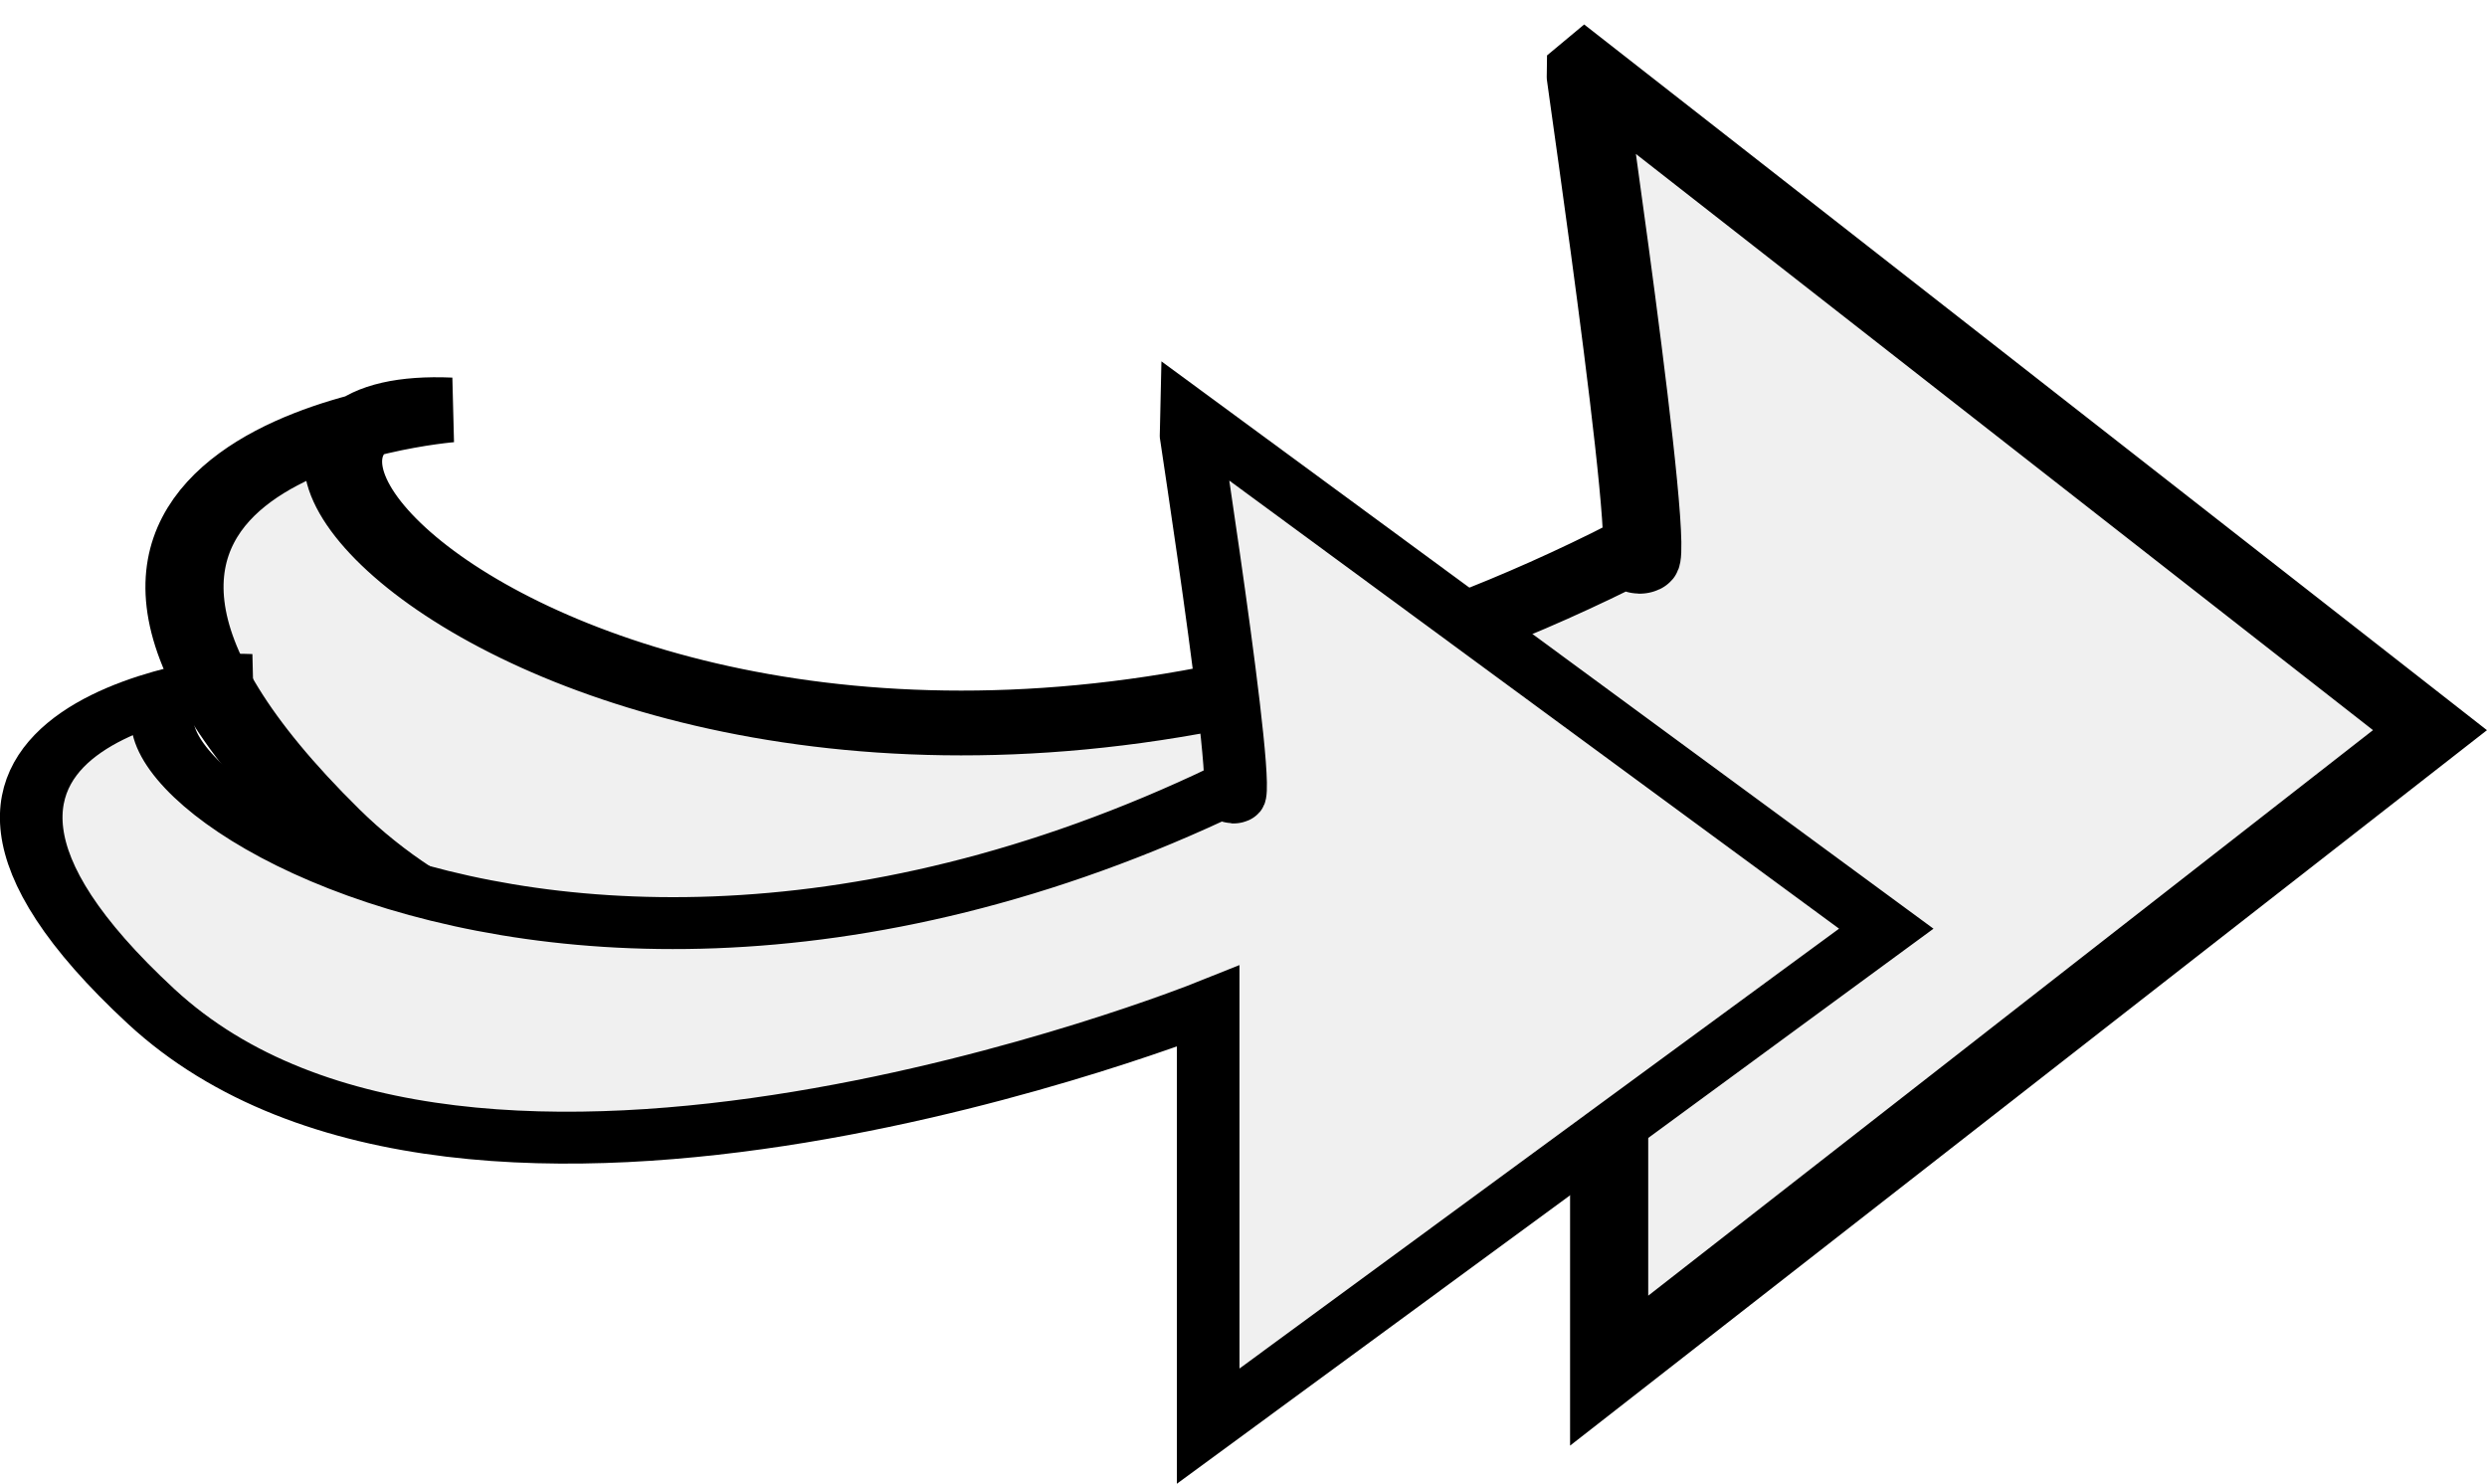
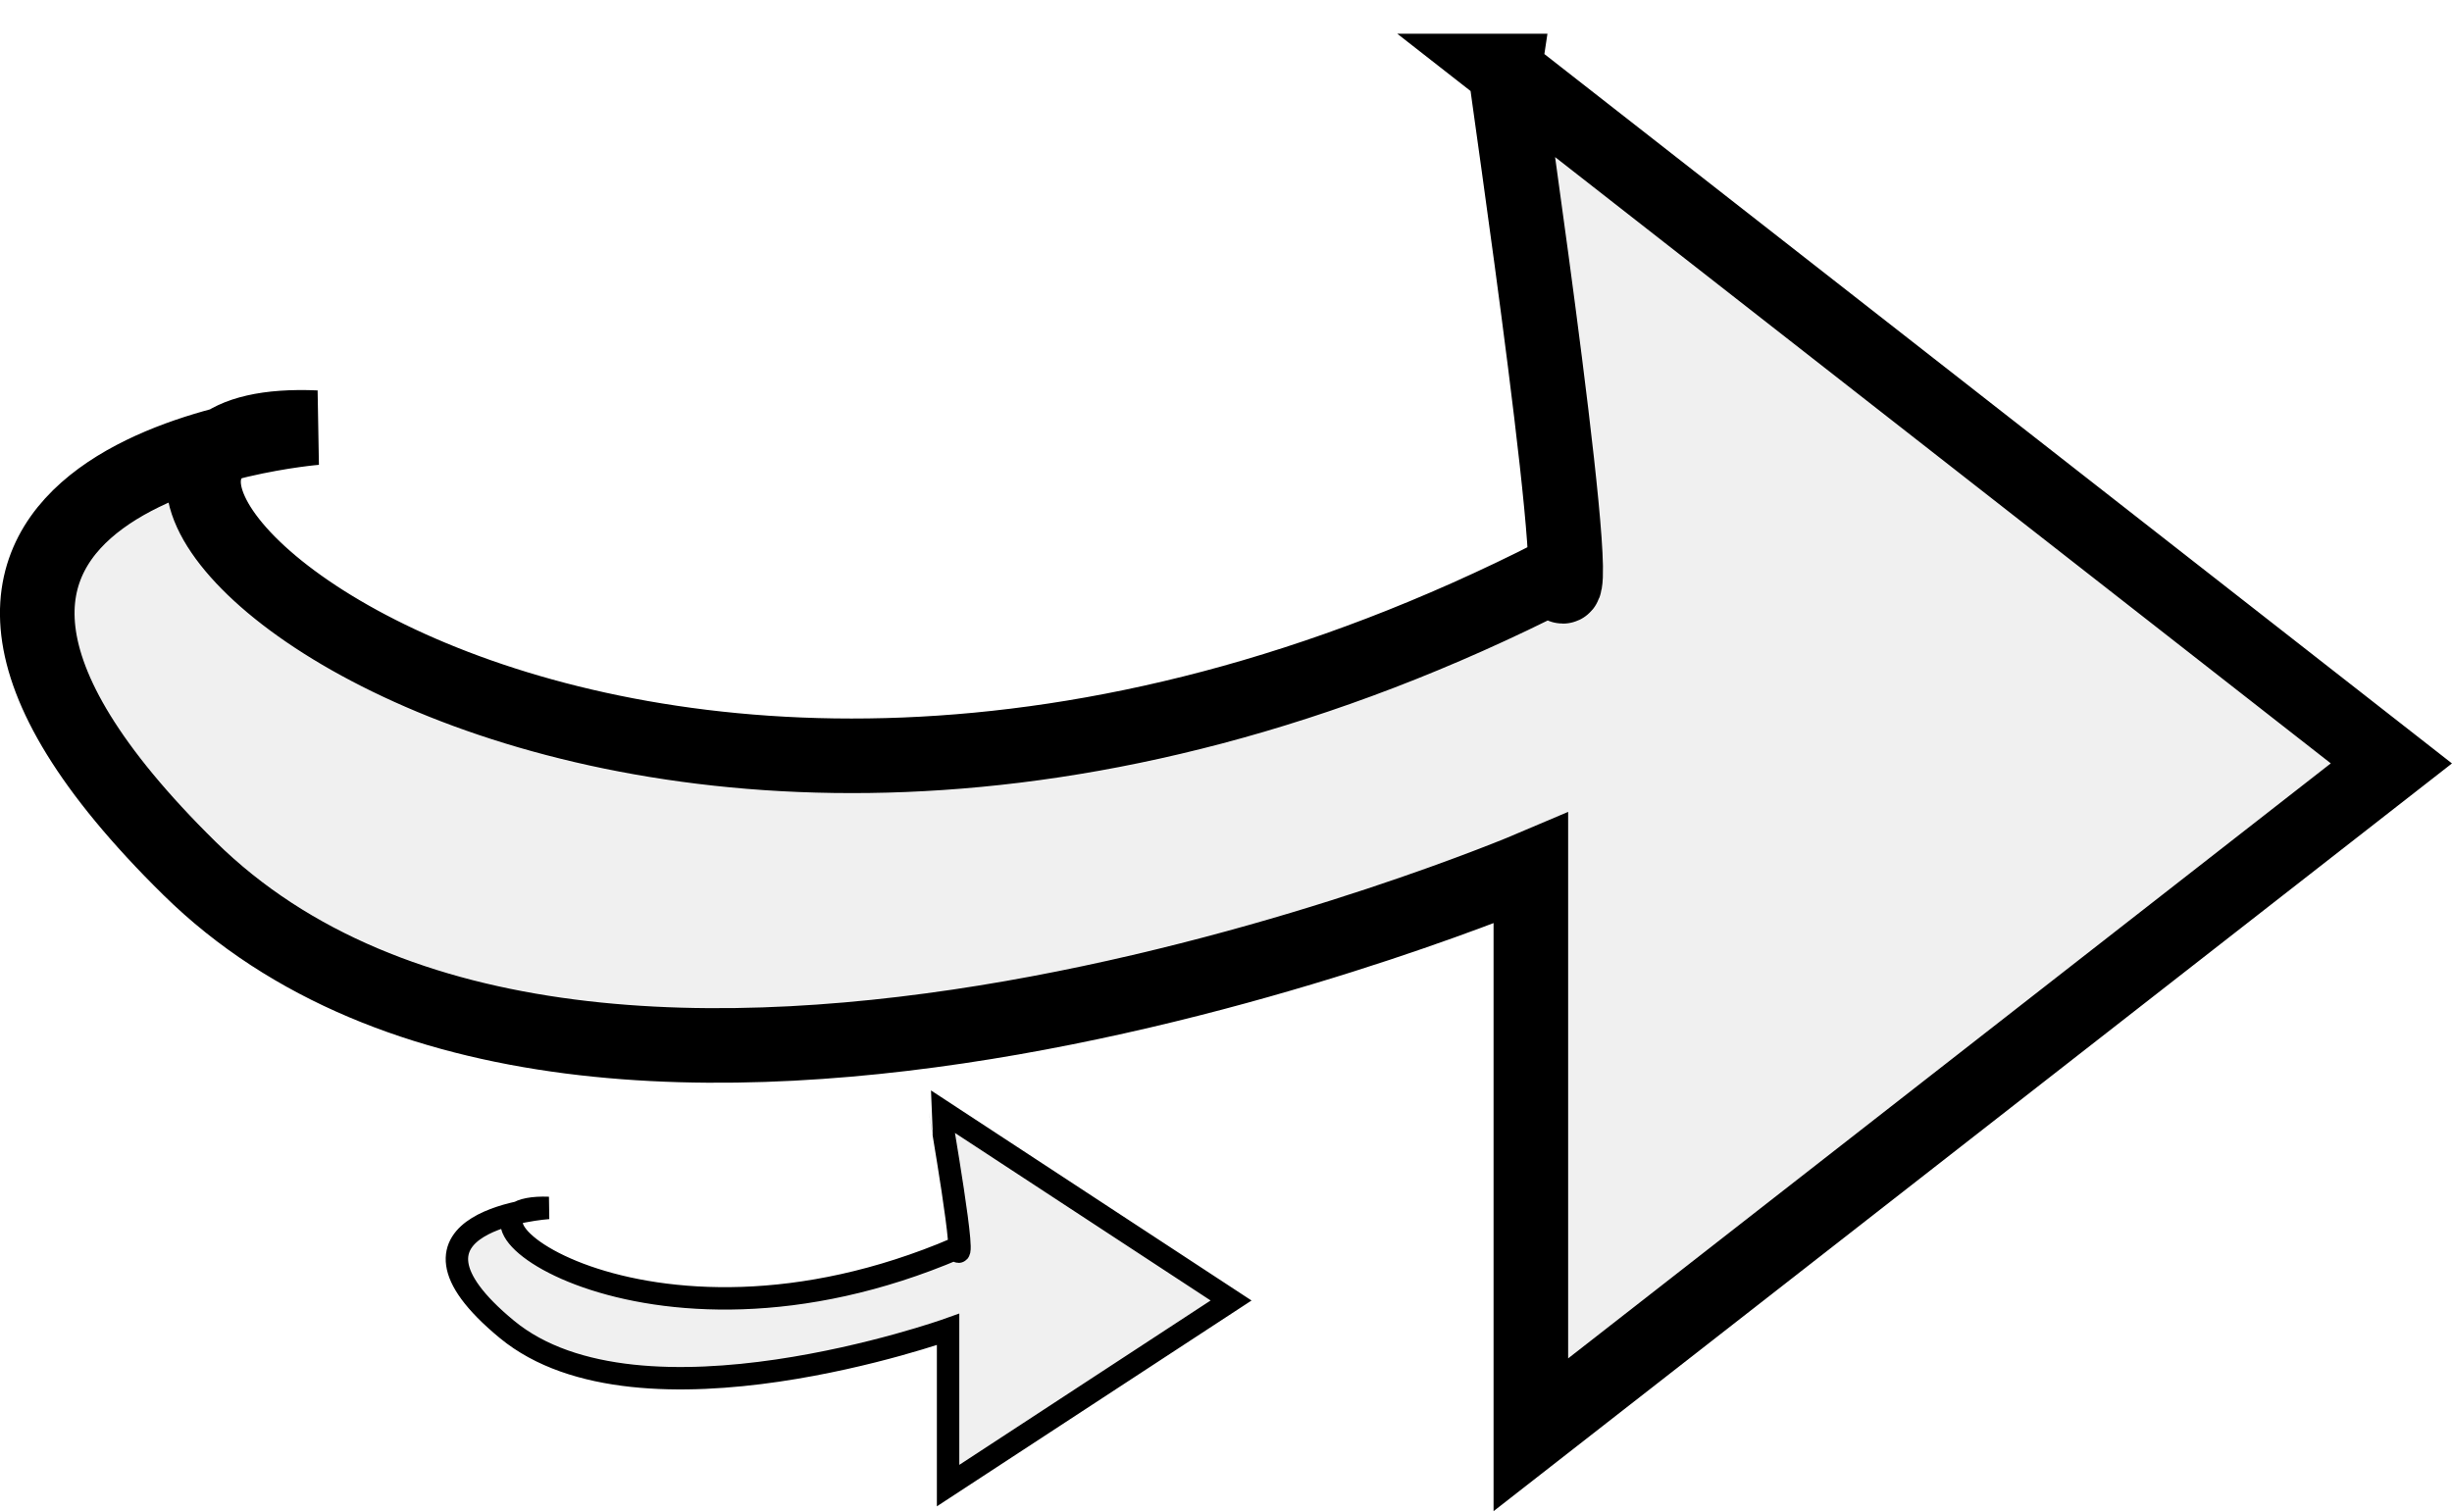
- <svg xmlns="http://www.w3.org/2000/svg" width="31.39mm" height="18.73mm" viewBox="0 0 31.39 18.73" version="1.1" id="svg8">
+ <svg xmlns="http://www.w3.org/2000/svg" width="29.52mm" height="18.198mm" viewBox="0 0 29.52 18.198" version="1.1" id="svg8">
  <defs id="defs2" />
-   <g id="layer1" transform="translate(-39.7977,-179.9179)">
+   <g id="layer1" transform="translate(-8.457599,-156.8013)">
    <path style="fill:none;stroke:#000000;stroke-width:0.265px;stroke-linecap:butt;stroke-linejoin:miter;stroke-opacity:1" d="M 200.719,50.577 10.156,51.112 v 0" id="path4496" />
    <path style="fill:#657d9d;fill-opacity:1;stroke:#5578a4;stroke-width:0.865;stroke-miterlimit:4;stroke-dasharray:none;stroke-dashoffset:0;stroke-opacity:1" id="path4643" d="M 26.324,110.463 A 16.437,10.958 0 0 1 10.015,121.421 16.437,10.958 0 0 1 -6.548,110.634 16.437,10.958 0 0 1 9.504,99.508 16.437,10.958 0 0 1 26.316,110.123" />
    <rect style="fill:#657d9d;fill-opacity:1;stroke:#5578a4;stroke-width:0.865;stroke-miterlimit:4;stroke-dasharray:none;stroke-dashoffset:0;stroke-opacity:1" id="rect4645" width="93.812" height="129.358" x="122.809" y="93.893" ry="0.353" />
    <rect style="fill:#4b3a1e;fill-opacity:1;stroke:#5578a4;stroke-width:0.509;stroke-miterlimit:4;stroke-dasharray:none;stroke-dashoffset:0;stroke-opacity:1" id="rect4512" width="130.541" height="17.535" x="-57.921" y="119.86" ry="0.157" />
    <path style="fill:#f0f0f0;fill-opacity:1;stroke:#000000;stroke-width:0.898;stroke-linecap:butt;stroke-linejoin:miter;stroke-miterlimit:4;stroke-dasharray:none;stroke-opacity:1" d="m 25.63,180.692 10.665,8.338 -10.36,8.085 v -6.822 c 0,0 -11.275,4.801 -16.15,0 -4.875,-4.801 1.524,-5.306 1.524,-5.306 -4.693,-0.205 3.428,7.636 14.931,1.769 0.46,1.236 -0.615,-6.012 -0.609,-6.064 z" id="path4485" />
-     <g id="g4549" transform="matrix(1.140112,0,0,0.945331,-135.2603,123.0262)" style="fill:#f0f0f0;fill-opacity:1">
-       <path id="path4485-9" d="m 76.938,60.832 -9.354,8.82 9.087,8.553 v -7.216 c 0,0 9.889,5.078 14.165,0 4.276,-5.078 -1.336,-5.613 -1.336,-5.613 4.116,-0.217 -3.007,8.078 -13.096,1.871 -0.403,1.307 0.539,-6.359 0.535,-6.414 z" style="fill:#f0f0f0;fill-opacity:1;stroke:#000000;stroke-width:0.865;stroke-linecap:butt;stroke-linejoin:miter;stroke-miterlimit:4;stroke-dasharray:none;stroke-opacity:1" />
-       <path id="path4485-9-8" d="m 81.331,65.453 -7.728,6.85 7.507,6.643 v -5.605 c 0,0 8.169,3.944 11.702,0 3.533,-3.944 -1.104,-4.359 -1.104,-4.359 3.4,-0.168 -2.484,6.274 -10.819,1.453 -0.333,1.015 0.445,-4.939 0.442,-4.982 z" style="fill:#f0f0f0;fill-opacity:1;stroke:#000000;stroke-width:0.693;stroke-linecap:butt;stroke-linejoin:miter;stroke-miterlimit:4;stroke-dasharray:none;stroke-opacity:1" />
+     <g id="g4530">
+       <path id="path4485-9" d="m -47.008,180.265 -10.665,8.338 10.36,8.085 v -6.822 c 0,0 11.275,4.801 16.15,0 4.875,-4.801 -1.524,-5.306 -1.524,-5.306 4.693,-0.205 -3.428,7.636 -14.931,1.769 -0.46,1.236 0.615,-6.012 0.609,-6.064 z" style="fill:#f0f0f0;fill-opacity:1;stroke:#000000;stroke-width:0.898;stroke-linecap:butt;stroke-linejoin:miter;stroke-miterlimit:4;stroke-dasharray:none;stroke-opacity:1" />
+       <path id="path4485-9-8" d="m -40.197,192.772 -3.507,2.299 3.407,2.229 V 195.419 c 0,0 3.708,1.323 5.311,0 1.603,-1.323 -0.501,-1.463 -0.501,-1.463 1.543,-0.057 -1.128,2.105 -4.91,0.488 -0.151,0.341 0.202,-1.657 0.2,-1.672 z" style="fill:#f0f0f0;fill-opacity:1;stroke:#000000;stroke-width:0.27;stroke-linecap:butt;stroke-linejoin:miter;stroke-miterlimit:4;stroke-dasharray:none;stroke-opacity:1" />
    </g>
    <g id="g4549-0" transform="matrix(-1.140112,0,0,0.945331,147.5213,123.291)" style="fill:#f0f0f0;fill-opacity:1">
      <path id="path4485-9-0" d="m 76.938,60.832 -9.354,8.82 9.087,8.553 v -7.216 c 0,0 9.889,5.078 14.165,0 4.276,-5.078 -1.336,-5.613 -1.336,-5.613 4.116,-0.217 -3.007,8.078 -13.096,1.871 -0.403,1.307 0.539,-6.359 0.535,-6.414 z" style="fill:#f0f0f0;fill-opacity:1;stroke:#000000;stroke-width:0.865;stroke-linecap:butt;stroke-linejoin:miter;stroke-miterlimit:4;stroke-dasharray:none;stroke-opacity:1" />
      <path id="path4485-9-8-2" d="m 81.331,65.453 -7.728,6.85 7.507,6.643 v -5.605 c 0,0 8.169,3.944 11.702,0 3.533,-3.944 -1.104,-4.359 -1.104,-4.359 3.4,-0.168 -2.484,6.274 -10.819,1.453 -0.333,1.015 0.445,-4.939 0.442,-4.982 z" style="fill:#f0f0f0;fill-opacity:1;stroke:#000000;stroke-width:0.693;stroke-linecap:butt;stroke-linejoin:miter;stroke-miterlimit:4;stroke-dasharray:none;stroke-opacity:1" />
    </g>
    <path style="fill:#f0f0f0;fill-opacity:1;stroke:#000000;stroke-width:0.898;stroke-linecap:butt;stroke-linejoin:miter;stroke-miterlimit:4;stroke-dasharray:none;stroke-opacity:1" d="m -12.805,180.785 -10.665,8.338 10.36,8.085 v -6.822 c 0,0 11.275,4.801 16.15,0 4.875,-4.801 -1.524,-5.306 -1.524,-5.306 4.693,-0.205 -3.428,7.636 -14.931,1.769 -0.46,1.236 0.615,-6.012 0.609,-6.064 z" id="path4485-8" />
    <path style="fill:#c4b526;fill-opacity:1;stroke:none;stroke-width:0.865;stroke-miterlimit:4;stroke-dasharray:none;stroke-dashoffset:0;stroke-opacity:1" id="path4668" d="M 23.384,137.19 A 18.575,15.769 0 0 1 4.953,152.959 18.575,15.769 0 0 1 -13.764,137.435 18.575,15.769 0 0 1 4.376,121.426 a 18.575,15.769 0 0 1 18.999,15.275" />
    <path style="fill:#588b69;fill-opacity:1;stroke:none;stroke-width:0.865;stroke-miterlimit:4;stroke-dasharray:none;stroke-dashoffset:0;stroke-opacity:1" id="path4670" d="M 74.433,128.504 A 26.326,18.575 0 0 1 48.311,147.079 26.326,18.575 0 0 1 21.784,128.793 26.326,18.575 0 0 1 47.493,109.934 a 26.326,18.575 0 0 1 26.927,17.993" />
    <rect style="fill:#4b3a1e;fill-opacity:1;stroke:#5578a4;stroke-width:0.367;stroke-miterlimit:4;stroke-dasharray:none;stroke-dashoffset:0;stroke-opacity:1" id="rect4512-0" width="94.603" height="12.597" x="122.279" y="115.39" ry="0.113" />
    <rect style="fill:#f0f0f0;fill-opacity:1;stroke:none;stroke-width:0.914;stroke-miterlimit:4;stroke-dasharray:none;stroke-dashoffset:0;stroke-opacity:1" id="rect4512-2" width="94.487" height="77.962" x="122.07" y="127.743" ry="0.7" />
    <text xml:space="preserve" style="font-style:normal;font-variant:normal;font-weight:normal;font-stretch:normal;font-size:10.974px;line-height:25.721px;font-family:Sansita;-inkscape-font-specification:Sansita;letter-spacing:0px;word-spacing:0px;fill:#f0f0f0;fill-opacity:1;stroke:none;stroke-width:1.029" x="162.801" y="89.871" id="text4724" transform="scale(0.8150127,1.226975)">
      <tspan id="tspan4722" x="162.801" y="89.871" style="font-style:normal;font-variant:normal;font-weight:normal;font-stretch:normal;font-family:Sansita;-inkscape-font-specification:Sansita;fill:#f0f0f0;fill-opacity:1;stroke-width:1.029">THE TOWN OF TINKER</tspan>
    </text>
    <rect style="fill:#f0f0f0;fill-opacity:1;stroke:#000000;stroke-width:0.865;stroke-miterlimit:4;stroke-dasharray:none;stroke-dashoffset:0;stroke-opacity:1" id="rect4726" width="27.796" height="12.294" x="122.809" y="115.541" ry="0.353" />
    <rect style="fill:#f0f0f0;fill-opacity:1;stroke:#000000;stroke-width:0.865;stroke-miterlimit:4;stroke-dasharray:none;stroke-dashoffset:0;stroke-opacity:1" id="rect4726-0" width="27.796" height="12.294" x="154.346" y="115.809" ry="0.353" />
    <rect style="fill:#f0f0f0;fill-opacity:1;stroke:#000000;stroke-width:0.865;stroke-miterlimit:4;stroke-dasharray:none;stroke-dashoffset:0;stroke-opacity:1" id="rect4726-9" width="27.796" height="12.294" x="186.419" y="115.809" ry="0.353" />
+     <g transform="matrix(-1,0,0,1,-20.42525,-22.60868)" id="g4530-2">
+       <path id="path4485-9-9" d="m -47.008,180.265 -10.665,8.338 10.36,8.085 v -6.822 c 0,0 11.275,4.801 16.15,0 4.875,-4.801 -1.524,-5.306 -1.524,-5.306 4.693,-0.205 -3.428,7.636 -14.931,1.769 -0.46,1.236 0.615,-6.012 0.609,-6.064 z" style="fill:#f0f0f0;fill-opacity:1;stroke:#000000;stroke-width:0.898;stroke-linecap:butt;stroke-linejoin:miter;stroke-miterlimit:4;stroke-dasharray:none;stroke-opacity:1" />
+       <path id="path4485-9-8-8" d="m -40.197,192.772 -3.507,2.299 3.407,2.229 V 195.419 c 0,0 3.708,1.323 5.311,0 1.603,-1.323 -0.501,-1.463 -0.501,-1.463 1.543,-0.057 -1.128,2.105 -4.91,0.488 -0.151,0.341 0.202,-1.657 0.2,-1.672 z" style="fill:#f0f0f0;fill-opacity:1;stroke:#000000;stroke-width:0.27;stroke-linecap:butt;stroke-linejoin:miter;stroke-miterlimit:4;stroke-dasharray:none;stroke-opacity:1" />
+     </g>
  </g>
</svg>
